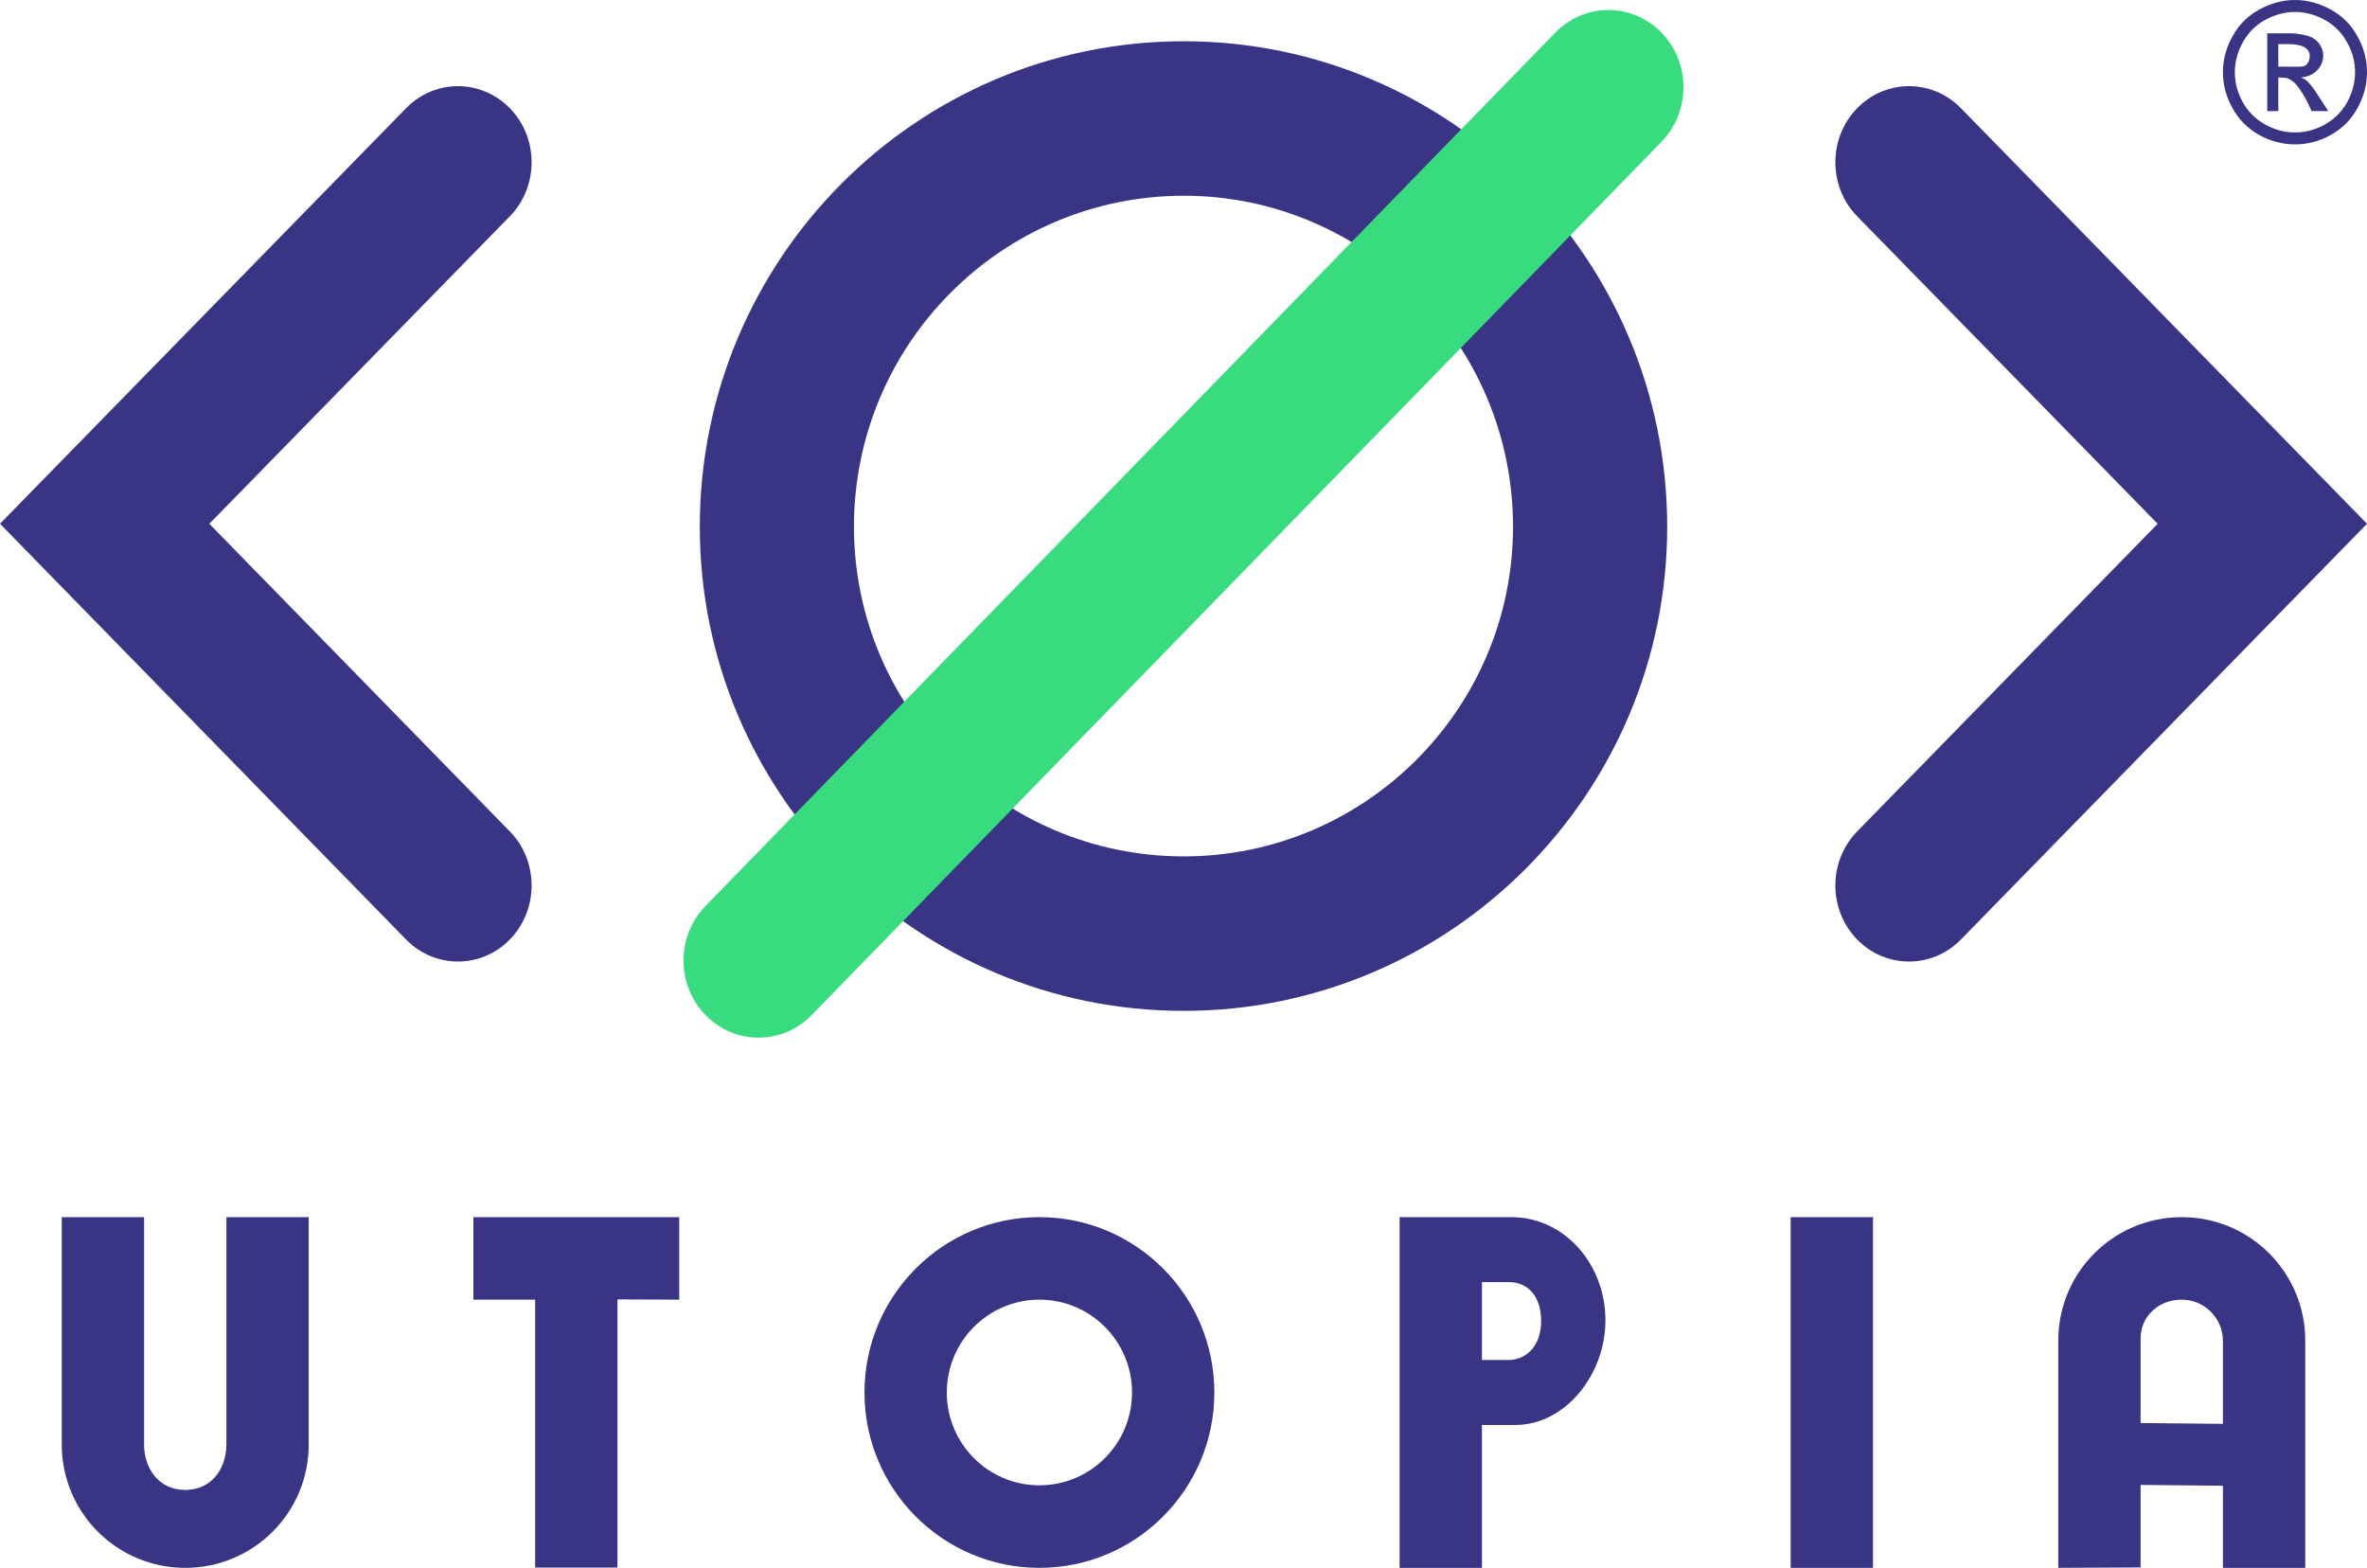
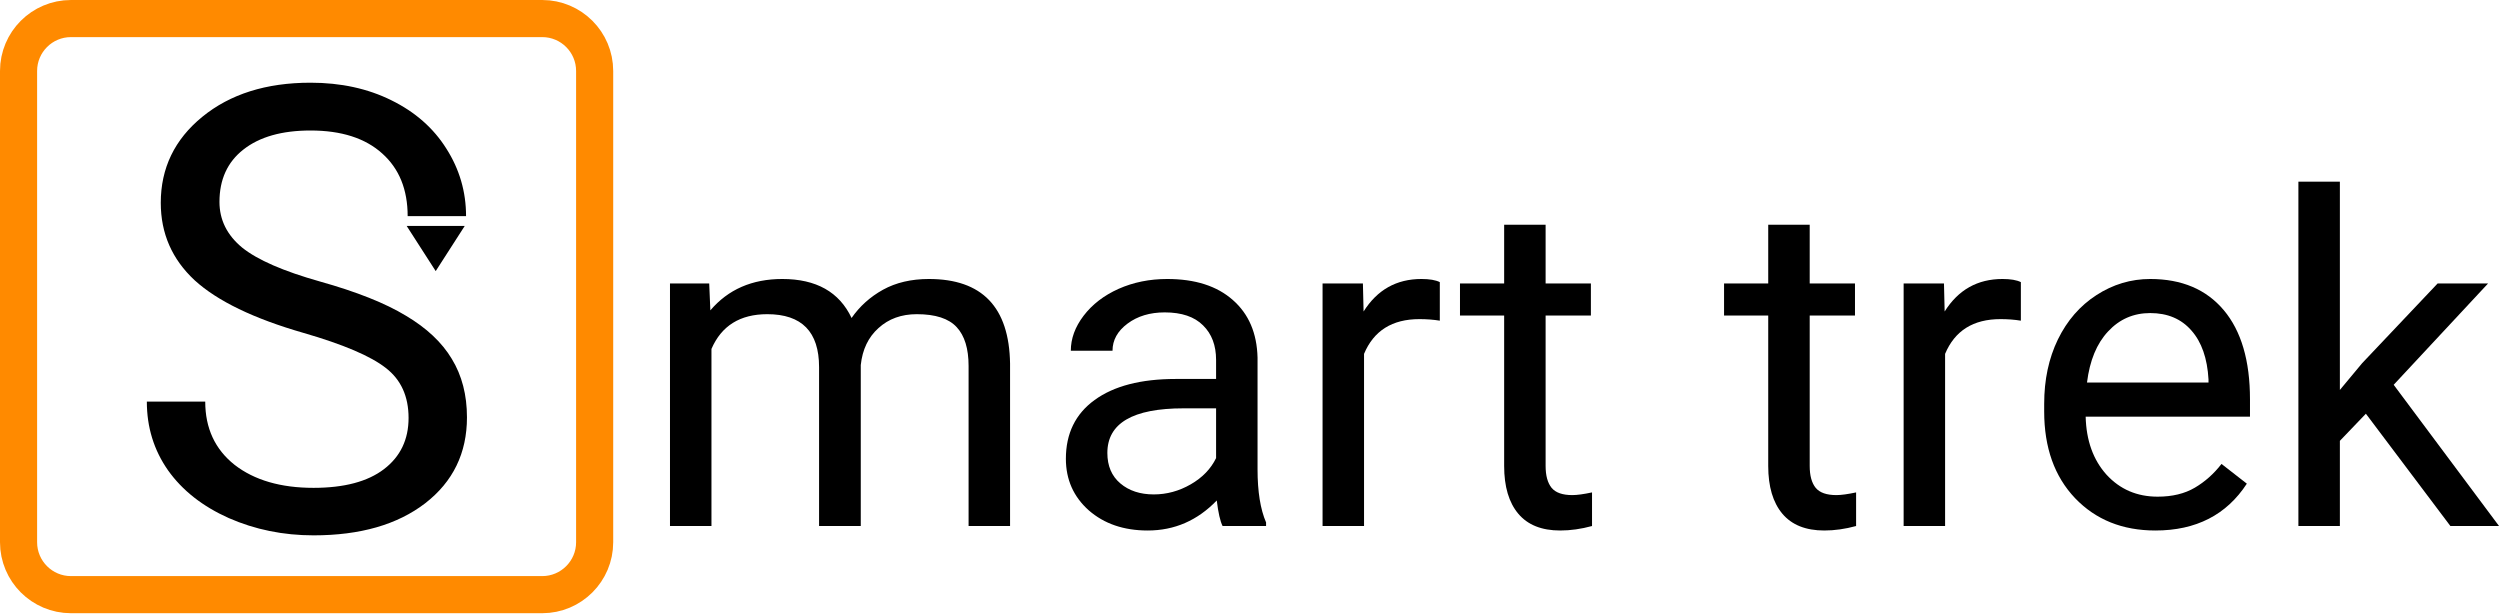
- <svg xmlns="http://www.w3.org/2000/svg" width="77" height="51" viewBox="0 0 77 51" fill="none">
-   <path fill-rule="evenodd" clip-rule="evenodd" d="M2.009 46.986V39.592H4.687V46.986C4.687 47.727 5.133 48.465 6.026 48.465C6.919 48.465 7.365 47.727 7.365 46.986V39.592H10.043C10.043 41.915 10.043 45.013 10.043 46.986C10.043 49.209 8.244 51 6.026 51C3.808 51 2.009 49.209 2.009 46.986Z" fill="#3A3484" />
-   <path fill-rule="evenodd" clip-rule="evenodd" d="M17.409 50.991V42.276H15.4V39.592H22.096V42.276L20.087 42.267V50.991H17.409Z" fill="#3A3484" />
-   <path fill-rule="evenodd" clip-rule="evenodd" d="M28.122 45.296C28.122 42.148 30.671 39.592 33.812 39.592C36.955 39.592 39.504 42.148 39.504 45.296C39.504 48.444 36.955 51 33.812 51C30.671 51 28.122 48.444 28.122 45.296ZM36.826 45.296C36.826 43.63 35.476 42.276 33.812 42.276C32.15 42.276 30.8 43.63 30.8 45.296C30.8 46.963 32.15 48.315 33.812 48.315C35.476 48.315 36.826 46.963 36.826 45.296Z" fill="#3A3484" />
-   <path fill-rule="evenodd" clip-rule="evenodd" d="M58.252 39.592V51H60.93V39.592H58.252Z" fill="#3A3484" />
-   <path fill-rule="evenodd" clip-rule="evenodd" d="M72.313 51V48.329L69.635 48.302V50.986L66.957 51V43.606C66.957 41.383 68.757 39.592 70.974 39.592C73.191 39.592 74.991 41.383 74.991 43.606V51H72.313ZM72.313 46.316V43.62C72.313 42.878 71.713 42.276 70.974 42.276C70.235 42.276 69.635 42.801 69.635 43.543V46.289L72.313 46.316Z" fill="#3A3484" />
-   <path fill-rule="evenodd" clip-rule="evenodd" d="M45.53 39.592V51H48.209V46.352H49.297C50.921 46.352 52.226 44.711 52.226 42.948C52.226 41.125 50.905 39.641 49.261 39.594V39.592H45.53ZM49.087 44.24C49.739 44.214 50.134 43.697 50.134 42.972C50.134 42.232 49.759 41.705 49.087 41.705H48.209V44.24H49.087Z" fill="#3A3484" />
-   <path fill-rule="evenodd" clip-rule="evenodd" d="M22.765 17.133C22.765 8.431 29.806 1.342 38.507 1.342C47.196 1.342 54.235 8.433 54.235 17.133C54.235 25.821 47.188 32.882 38.507 32.882C29.814 32.882 22.765 25.823 22.765 17.133ZM49.22 17.133C49.22 11.193 44.413 6.367 38.507 6.367C32.587 6.367 27.78 11.195 27.78 17.133C27.78 23.043 32.579 27.857 38.507 27.857C44.42 27.857 49.22 23.044 49.22 17.133Z" fill="#3A3484" />
-   <path fill-rule="evenodd" clip-rule="evenodd" d="M16.599 30.546C17.531 29.575 17.525 28.007 16.585 27.045L6.81 17.038L16.585 7.036C17.525 6.074 17.531 4.505 16.6 3.535C15.668 2.565 14.15 2.558 13.21 3.52L0 17.037L13.209 30.56C14.149 31.522 15.668 31.516 16.599 30.546Z" fill="#3A3484" />
-   <path fill-rule="evenodd" clip-rule="evenodd" d="M22.951 33.019C21.997 32.04 21.997 30.45 22.951 29.47L50.595 1.061C51.548 0.082 53.096 0.081 54.049 1.061C55.003 2.04 55.003 3.63 54.05 4.61L26.405 33.019C25.452 33.998 23.904 33.999 22.951 33.019Z" fill="#39DB7F" />
-   <path fill-rule="evenodd" clip-rule="evenodd" d="M60.4 30.546C59.469 29.575 59.475 28.007 60.415 27.045L70.19 17.038L60.415 7.036C59.475 6.074 59.469 4.505 60.4 3.535C61.332 2.565 62.85 2.558 63.791 3.52L77 17.037L63.791 30.56C62.851 31.522 61.332 31.516 60.4 30.546Z" fill="#3A3484" />
-   <path d="M74.658 0C75.052 0 75.436 0.102 75.81 0.305C76.185 0.506 76.477 0.796 76.686 1.174C76.896 1.549 77 1.941 77 2.35C77 2.755 76.896 3.144 76.689 3.518C76.484 3.891 76.196 4.182 75.823 4.389C75.452 4.595 75.064 4.697 74.658 4.697C74.252 4.697 73.863 4.595 73.49 4.389C73.12 4.182 72.831 3.891 72.624 3.518C72.417 3.144 72.313 2.755 72.313 2.35C72.313 1.941 72.418 1.549 72.627 1.174C72.838 0.796 73.131 0.506 73.505 0.305C73.88 0.102 74.265 0 74.658 0ZM74.658 0.389C74.329 0.389 74.008 0.474 73.695 0.644C73.384 0.812 73.141 1.054 72.965 1.37C72.789 1.683 72.701 2.01 72.701 2.35C72.701 2.689 72.787 3.013 72.959 3.325C73.133 3.634 73.375 3.876 73.686 4.05C73.996 4.222 74.32 4.308 74.658 4.308C74.995 4.308 75.319 4.222 75.63 4.05C75.941 3.876 76.182 3.634 76.354 3.325C76.526 3.013 76.612 2.689 76.612 2.35C76.612 2.01 76.524 1.683 76.348 1.37C76.174 1.054 75.931 0.812 75.618 0.644C75.305 0.474 74.985 0.389 74.658 0.389ZM73.755 3.613V1.084H74.5C74.796 1.084 75.007 1.145 75.139 1.192C75.272 1.238 75.378 1.319 75.456 1.435C75.535 1.551 75.575 1.675 75.575 1.805C75.575 1.99 75.508 2.151 75.376 2.288C75.245 2.425 75.071 2.502 74.854 2.518C74.943 2.556 75.014 2.6 75.068 2.652C75.169 2.752 75.294 2.919 75.441 3.153L75.738 3.613H75.198L75.028 3.25C74.851 2.937 74.71 2.74 74.602 2.662C74.527 2.603 74.439 2.529 74.296 2.529L74.115 2.518V3.613H73.755ZM74.115 2.168H74.476C74.712 2.168 74.927 2.19 75.012 2.12C75.099 2.049 75.139 1.922 75.139 1.805C75.139 1.669 75.028 1.554 74.906 1.507C74.834 1.478 74.675 1.435 74.476 1.435H74.115V2.168Z" fill="#3A3484" />
+ <svg xmlns="http://www.w3.org/2000/svg" width="159" height="39" viewBox="0 0 159 39" fill="none">
+   <path d="M1.18 4.516C1.18 2.673 2.673 1.18 4.516 1.18H34.484C36.327 1.18 37.82 2.673 37.82 4.516V34.484C37.82 36.327 36.327 37.82 34.484 37.82H4.516C2.673 37.82 1.18 36.327 1.18 34.484V4.516Z" stroke="#FF8A00" stroke-width="2.36" />
+   <path d="M19.307 21.174C16.139 20.263 13.829 19.147 12.38 17.826C10.943 16.491 10.225 14.849 10.225 12.899C10.225 10.693 11.103 8.871 12.861 7.434C14.631 5.985 16.928 5.26 19.75 5.26C21.674 5.26 23.387 5.632 24.888 6.376C26.402 7.12 27.569 8.146 28.39 9.455C29.224 10.763 29.641 12.194 29.641 13.746H25.927C25.927 12.053 25.388 10.725 24.311 9.763C23.233 8.788 21.713 8.3 19.75 8.3C17.928 8.3 16.504 8.704 15.478 9.513C14.464 10.308 13.958 11.418 13.958 12.842C13.958 13.983 14.439 14.952 15.401 15.747C16.376 16.53 18.025 17.248 20.347 17.903C22.681 18.557 24.503 19.282 25.812 20.077C27.133 20.86 28.108 21.777 28.737 22.829C29.378 23.881 29.699 25.119 29.699 26.543C29.699 28.814 28.814 30.635 27.043 32.008C25.273 33.368 22.906 34.048 19.942 34.048C18.018 34.048 16.222 33.682 14.554 32.951C12.887 32.207 11.597 31.194 10.686 29.911C9.788 28.628 9.339 27.172 9.339 25.542H13.053C13.053 27.236 13.675 28.576 14.92 29.564C16.177 30.539 17.851 31.027 19.942 31.027C21.892 31.027 23.387 30.629 24.426 29.834C25.465 29.038 25.985 27.954 25.985 26.581C25.985 25.209 25.504 24.15 24.542 23.406C23.579 22.649 21.835 21.905 19.307 21.174Z" fill="black" />
+   <path d="M27.711 17.242L25.863 14.368H29.558L27.711 17.242Z" fill="black" />
+   <path d="M45.106 18.029L45.178 19.739C46.309 18.409 47.834 17.744 49.754 17.744C51.912 17.744 53.381 18.57 54.16 20.224C54.673 19.483 55.339 18.884 56.156 18.428C56.983 17.972 57.957 17.744 59.079 17.744C62.463 17.744 64.183 19.535 64.24 23.119V33.455H61.602V23.275C61.602 22.173 61.35 21.351 60.847 20.809C60.343 20.258 59.497 19.982 58.309 19.982C57.33 19.982 56.517 20.276 55.871 20.866C55.224 21.446 54.849 22.23 54.745 23.218V33.455H52.093V23.347C52.093 21.104 50.995 19.982 48.799 19.982C47.069 19.982 45.886 20.718 45.249 22.192V33.455H42.611V18.029H45.106Z" fill="black" />
+   <path d="M77.756 33.455C77.604 33.151 77.481 32.609 77.386 31.83C76.159 33.104 74.696 33.74 72.994 33.74C71.473 33.74 70.224 33.313 69.245 32.457C68.275 31.592 67.79 30.499 67.79 29.178C67.79 27.572 68.398 26.326 69.615 25.442C70.841 24.549 72.562 24.102 74.776 24.102H77.343V22.89C77.343 21.968 77.067 21.237 76.516 20.695C75.965 20.143 75.152 19.868 74.078 19.868C73.137 19.868 72.348 20.105 71.711 20.581C71.074 21.056 70.756 21.631 70.756 22.306H68.104C68.104 21.536 68.375 20.795 68.917 20.082C69.468 19.359 70.209 18.789 71.141 18.371C72.082 17.953 73.113 17.744 74.235 17.744C76.012 17.744 77.405 18.19 78.412 19.084C79.42 19.968 79.942 21.189 79.98 22.748V29.848C79.98 31.264 80.161 32.391 80.522 33.227V33.455H77.756ZM73.379 31.445C74.206 31.445 74.99 31.231 75.732 30.803C76.473 30.376 77.01 29.82 77.343 29.135V25.97H75.275C72.044 25.97 70.428 26.916 70.428 28.807C70.428 29.634 70.704 30.281 71.255 30.746C71.806 31.212 72.514 31.445 73.379 31.445Z" fill="black" />
+   <path d="M91.572 20.395C91.173 20.329 90.74 20.296 90.274 20.296C88.544 20.296 87.371 21.032 86.753 22.506V33.455H84.115V18.029H86.681L86.724 19.811C87.589 18.433 88.815 17.744 90.403 17.744C90.916 17.744 91.306 17.81 91.572 17.943V20.395Z" fill="black" />
+   <path d="M98.301 14.293V18.029H101.181V20.067H98.301V29.634C98.301 30.252 98.43 30.718 98.686 31.032C98.943 31.336 99.38 31.488 99.998 31.488C100.302 31.488 100.72 31.431 101.253 31.317V33.455C100.559 33.645 99.884 33.74 99.228 33.74C98.049 33.74 97.161 33.384 96.562 32.671C95.963 31.958 95.664 30.946 95.664 29.634V20.067H92.855V18.029H95.664V14.293H98.301Z" fill="black" />
+   <path d="M115.097 14.293V18.029H117.977V20.067H115.097V29.634C115.097 30.252 115.225 30.718 115.482 31.032C115.738 31.336 116.176 31.488 116.793 31.488C117.098 31.488 117.516 31.431 118.048 31.317V33.455C117.354 33.645 116.679 33.74 116.024 33.74C114.845 33.74 113.956 33.384 113.357 32.671C112.759 31.958 112.459 30.946 112.459 29.634V20.067H109.65V18.029H112.459V14.293H115.097Z" fill="black" />
+   <path d="M128.527 20.395C128.128 20.329 127.696 20.296 127.23 20.296C125.5 20.296 124.326 21.032 123.708 22.506V33.455H121.071V18.029H123.637L123.68 19.811C124.545 18.433 125.771 17.744 127.358 17.744C127.872 17.744 128.261 17.81 128.527 17.943V20.395Z" fill="black" />
+   <path d="M137.082 33.74C134.991 33.74 133.29 33.056 131.978 31.687C130.666 30.309 130.01 28.47 130.01 26.17V25.685C130.01 24.155 130.3 22.791 130.88 21.593C131.469 20.386 132.287 19.445 133.332 18.77C134.387 18.086 135.528 17.744 136.754 17.744C138.76 17.744 140.318 18.404 141.431 19.725C142.543 21.047 143.099 22.938 143.099 25.4V26.498H132.648C132.686 28.018 133.128 29.249 133.974 30.19C134.829 31.122 135.913 31.588 137.225 31.588C138.156 31.588 138.945 31.398 139.591 31.017C140.238 30.637 140.803 30.133 141.288 29.506L142.899 30.761C141.606 32.747 139.667 33.74 137.082 33.74ZM136.754 19.911C135.69 19.911 134.796 20.3 134.074 21.08C133.351 21.85 132.905 22.933 132.733 24.331H140.461V24.131C140.385 22.791 140.024 21.755 139.377 21.023C138.731 20.281 137.857 19.911 136.754 19.911Z" fill="black" />
+   <path d="M150.47 26.312L148.816 28.037V33.455H146.178V11.556H148.816V24.801L150.228 23.104L155.032 18.029H158.24L152.238 24.473L158.939 33.455H155.845L150.47 26.312Z" fill="black" />
</svg>
